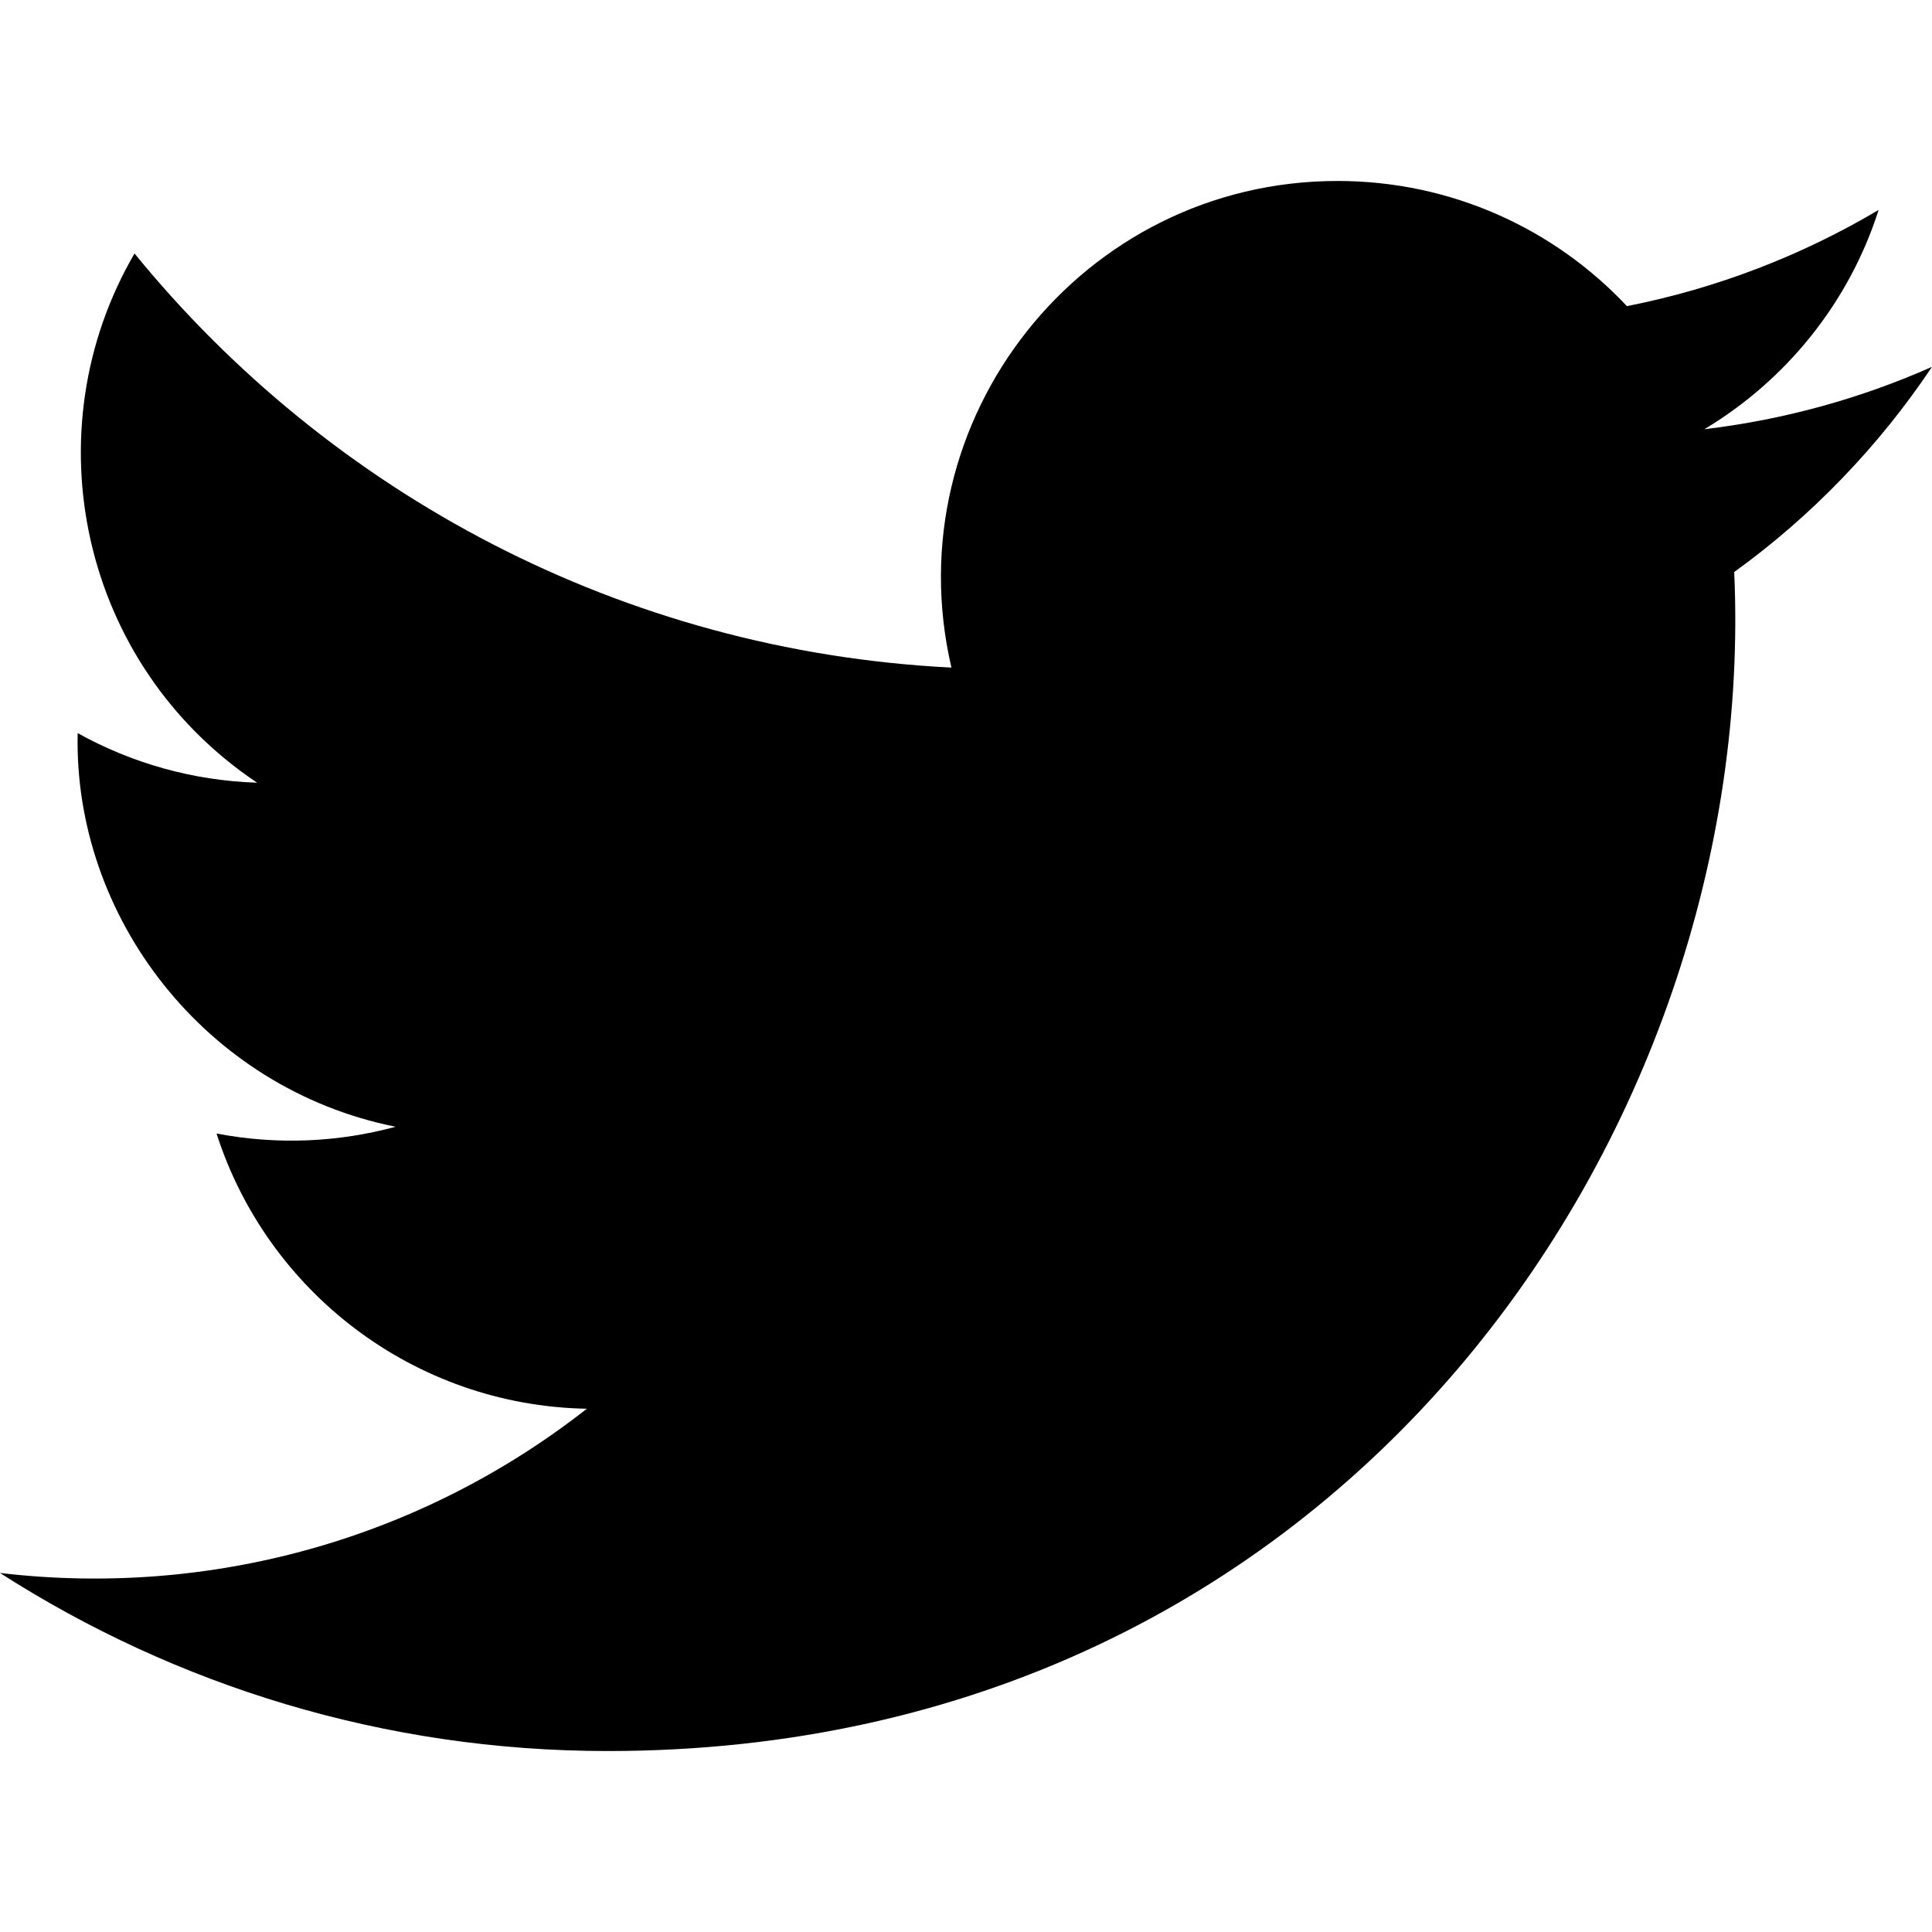
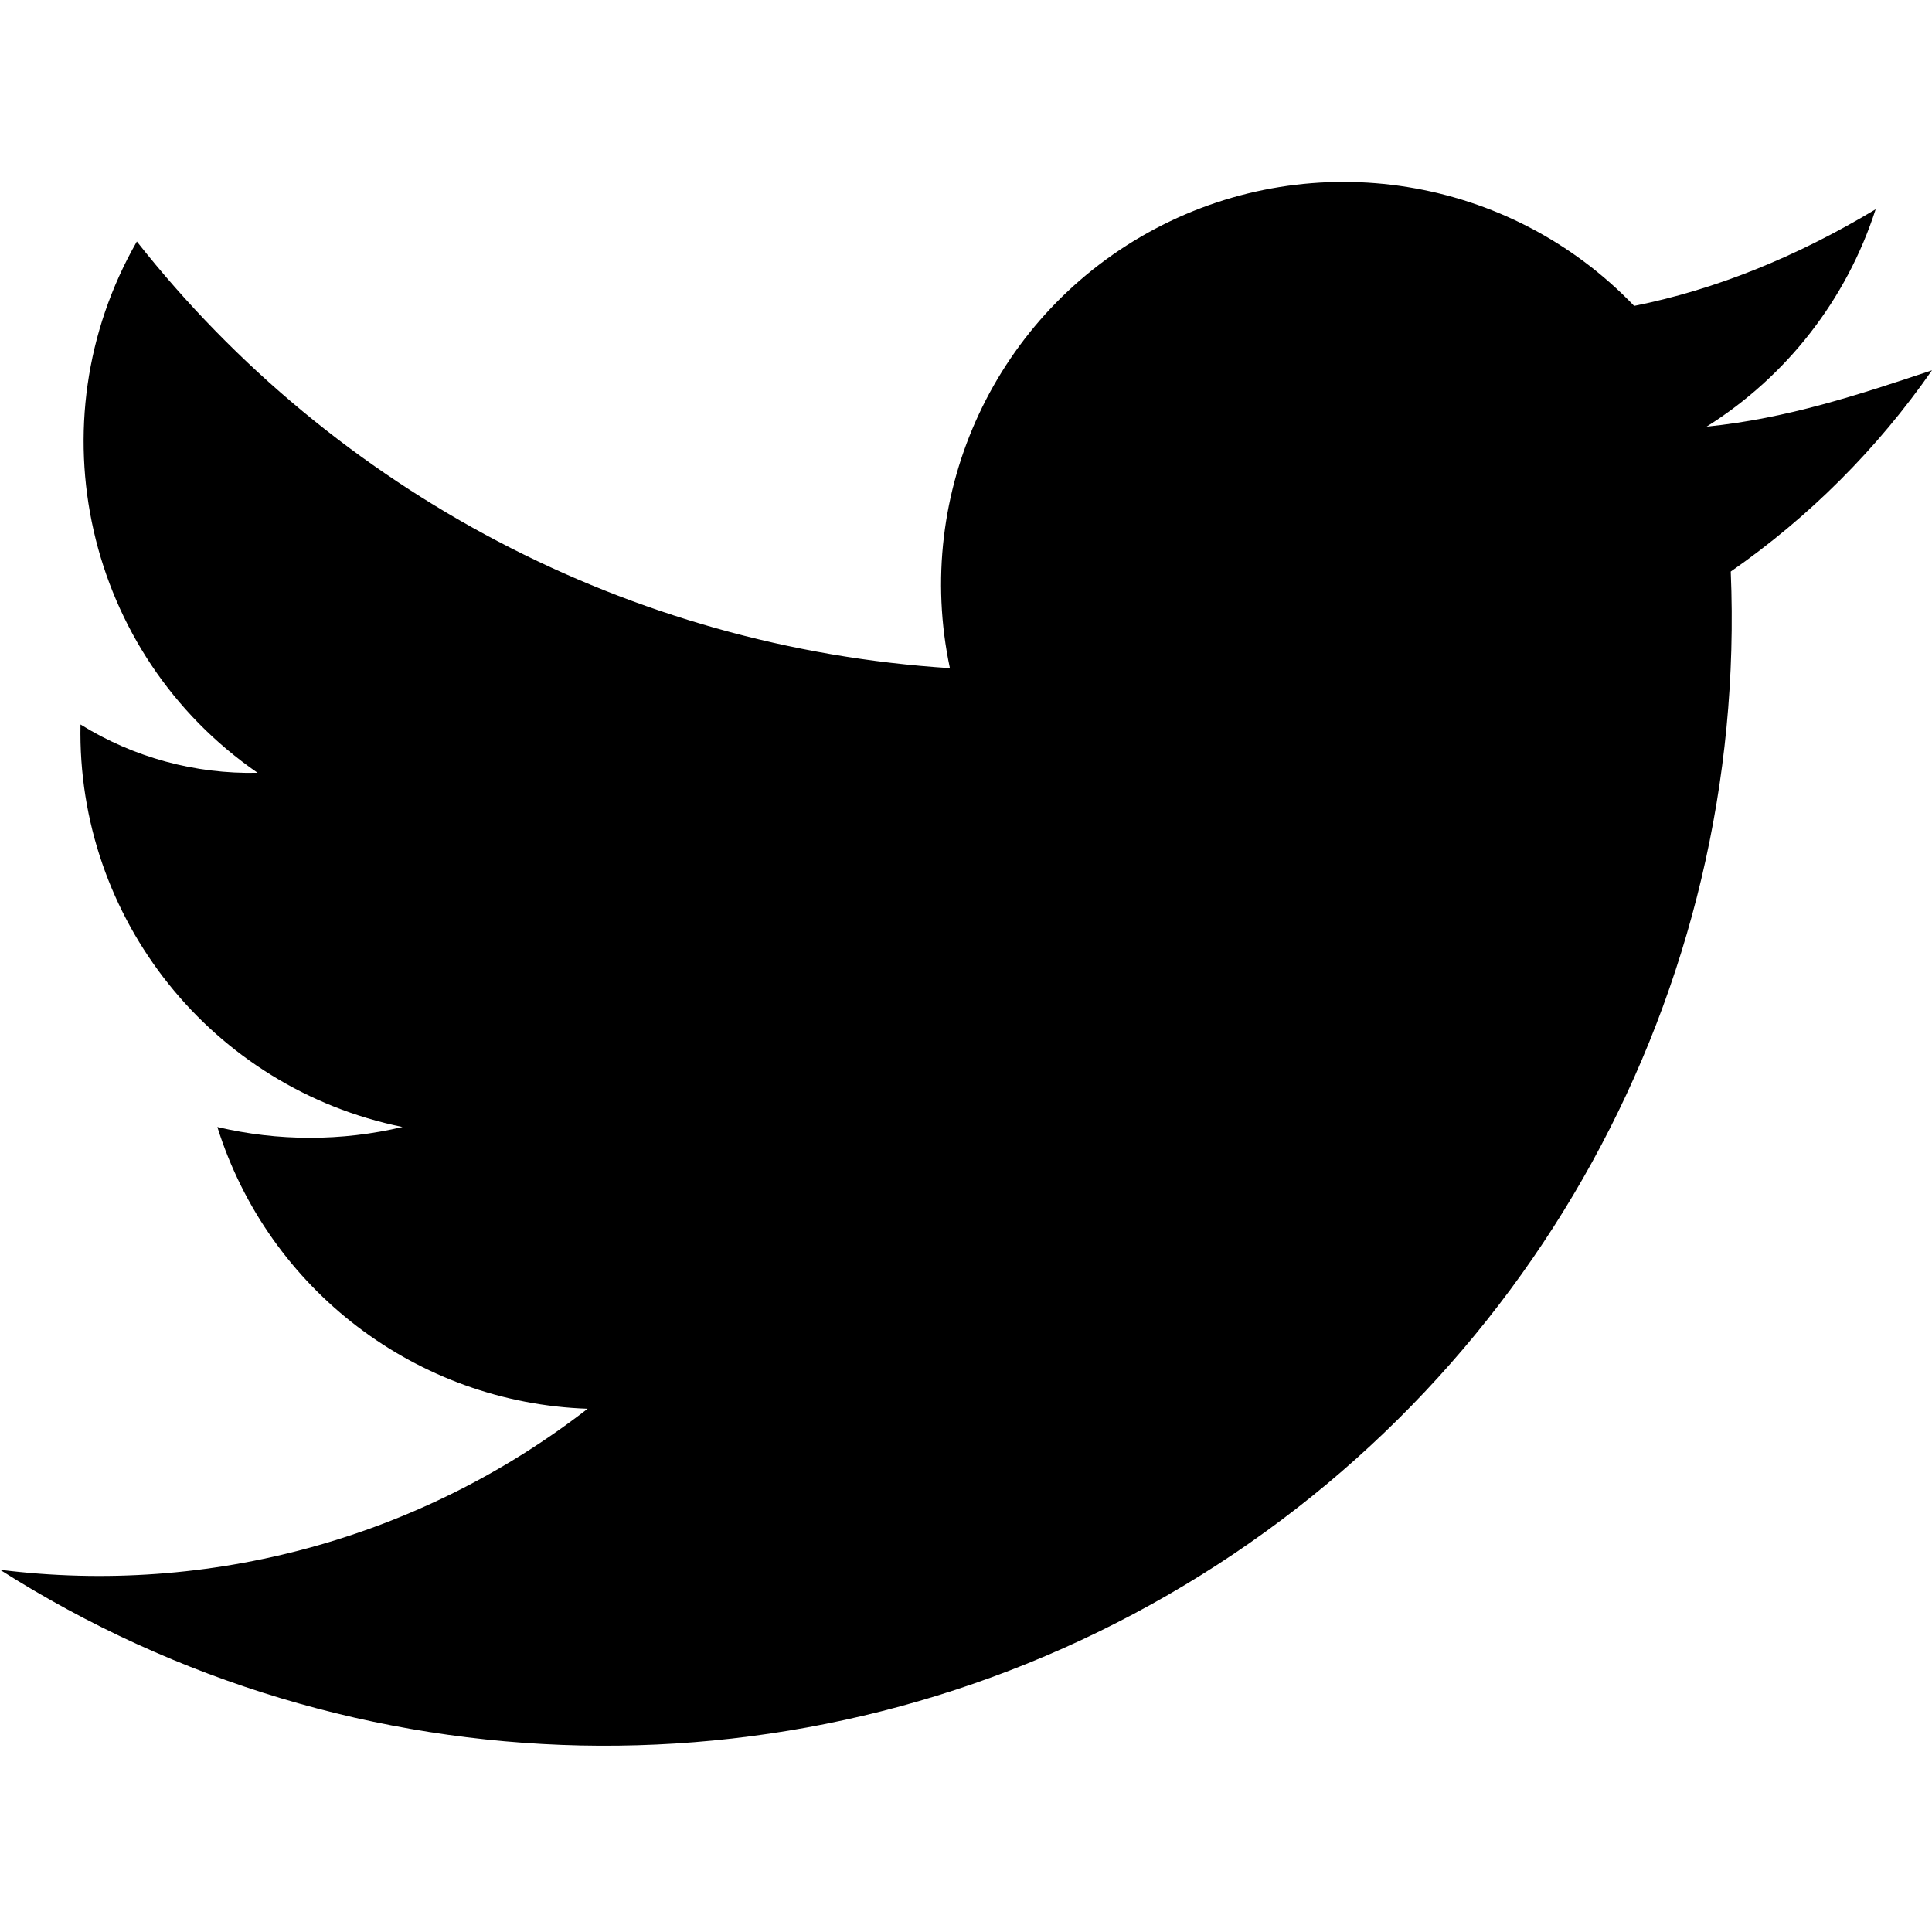
<svg xmlns="http://www.w3.org/2000/svg" width="24" height="24" viewBox="0 0 24 24">
-   <path d="M24 4.557c-.883.392-1.832.656-2.828.775 1.017-.609 1.798-1.574 2.165-2.724-.951.564-2.005.974-3.127 1.195-.897-.957-2.178-1.555-3.594-1.555-3.179 0-5.515 2.966-4.797 6.045-4.091-.205-7.719-2.165-10.148-5.144-1.29 2.213-.669 5.108 1.523 6.574-.806-.026-1.566-.247-2.229-.616-.054 2.281 1.581 4.415 3.949 4.89-.693.188-1.452.232-2.224.084.626 1.956 2.444 3.379 4.6 3.419-2.07 1.623-4.678 2.348-7.29 2.04 2.179 1.397 4.768 2.212 7.548 2.212 9.142 0 14.307-7.721 13.995-14.646.962-.695 1.797-1.562 2.457-2.549z" />
+   <path d="M24 4.6c-.9.3-1.8.6-2.8.7a5 5 0 0 0 2.1-2.7c-1 .6-2 1-3 1.2a5 5 0 0 0-8.5 4.5A14 14 0 0 1 1.7 3a5 5 0 0 0 1.5 6.6A4 4 0 0 1 1 9a5 5 0 0 0 4 5 5 5 0 0 1-2.3 0 5 5 0 0 0 4.6 3.5 9.9 9.9 0 0 1-7.3 2A14 14 0 0 0 21.5 7.1 10 10 0 0 0 24 4.6z" />
</svg>
